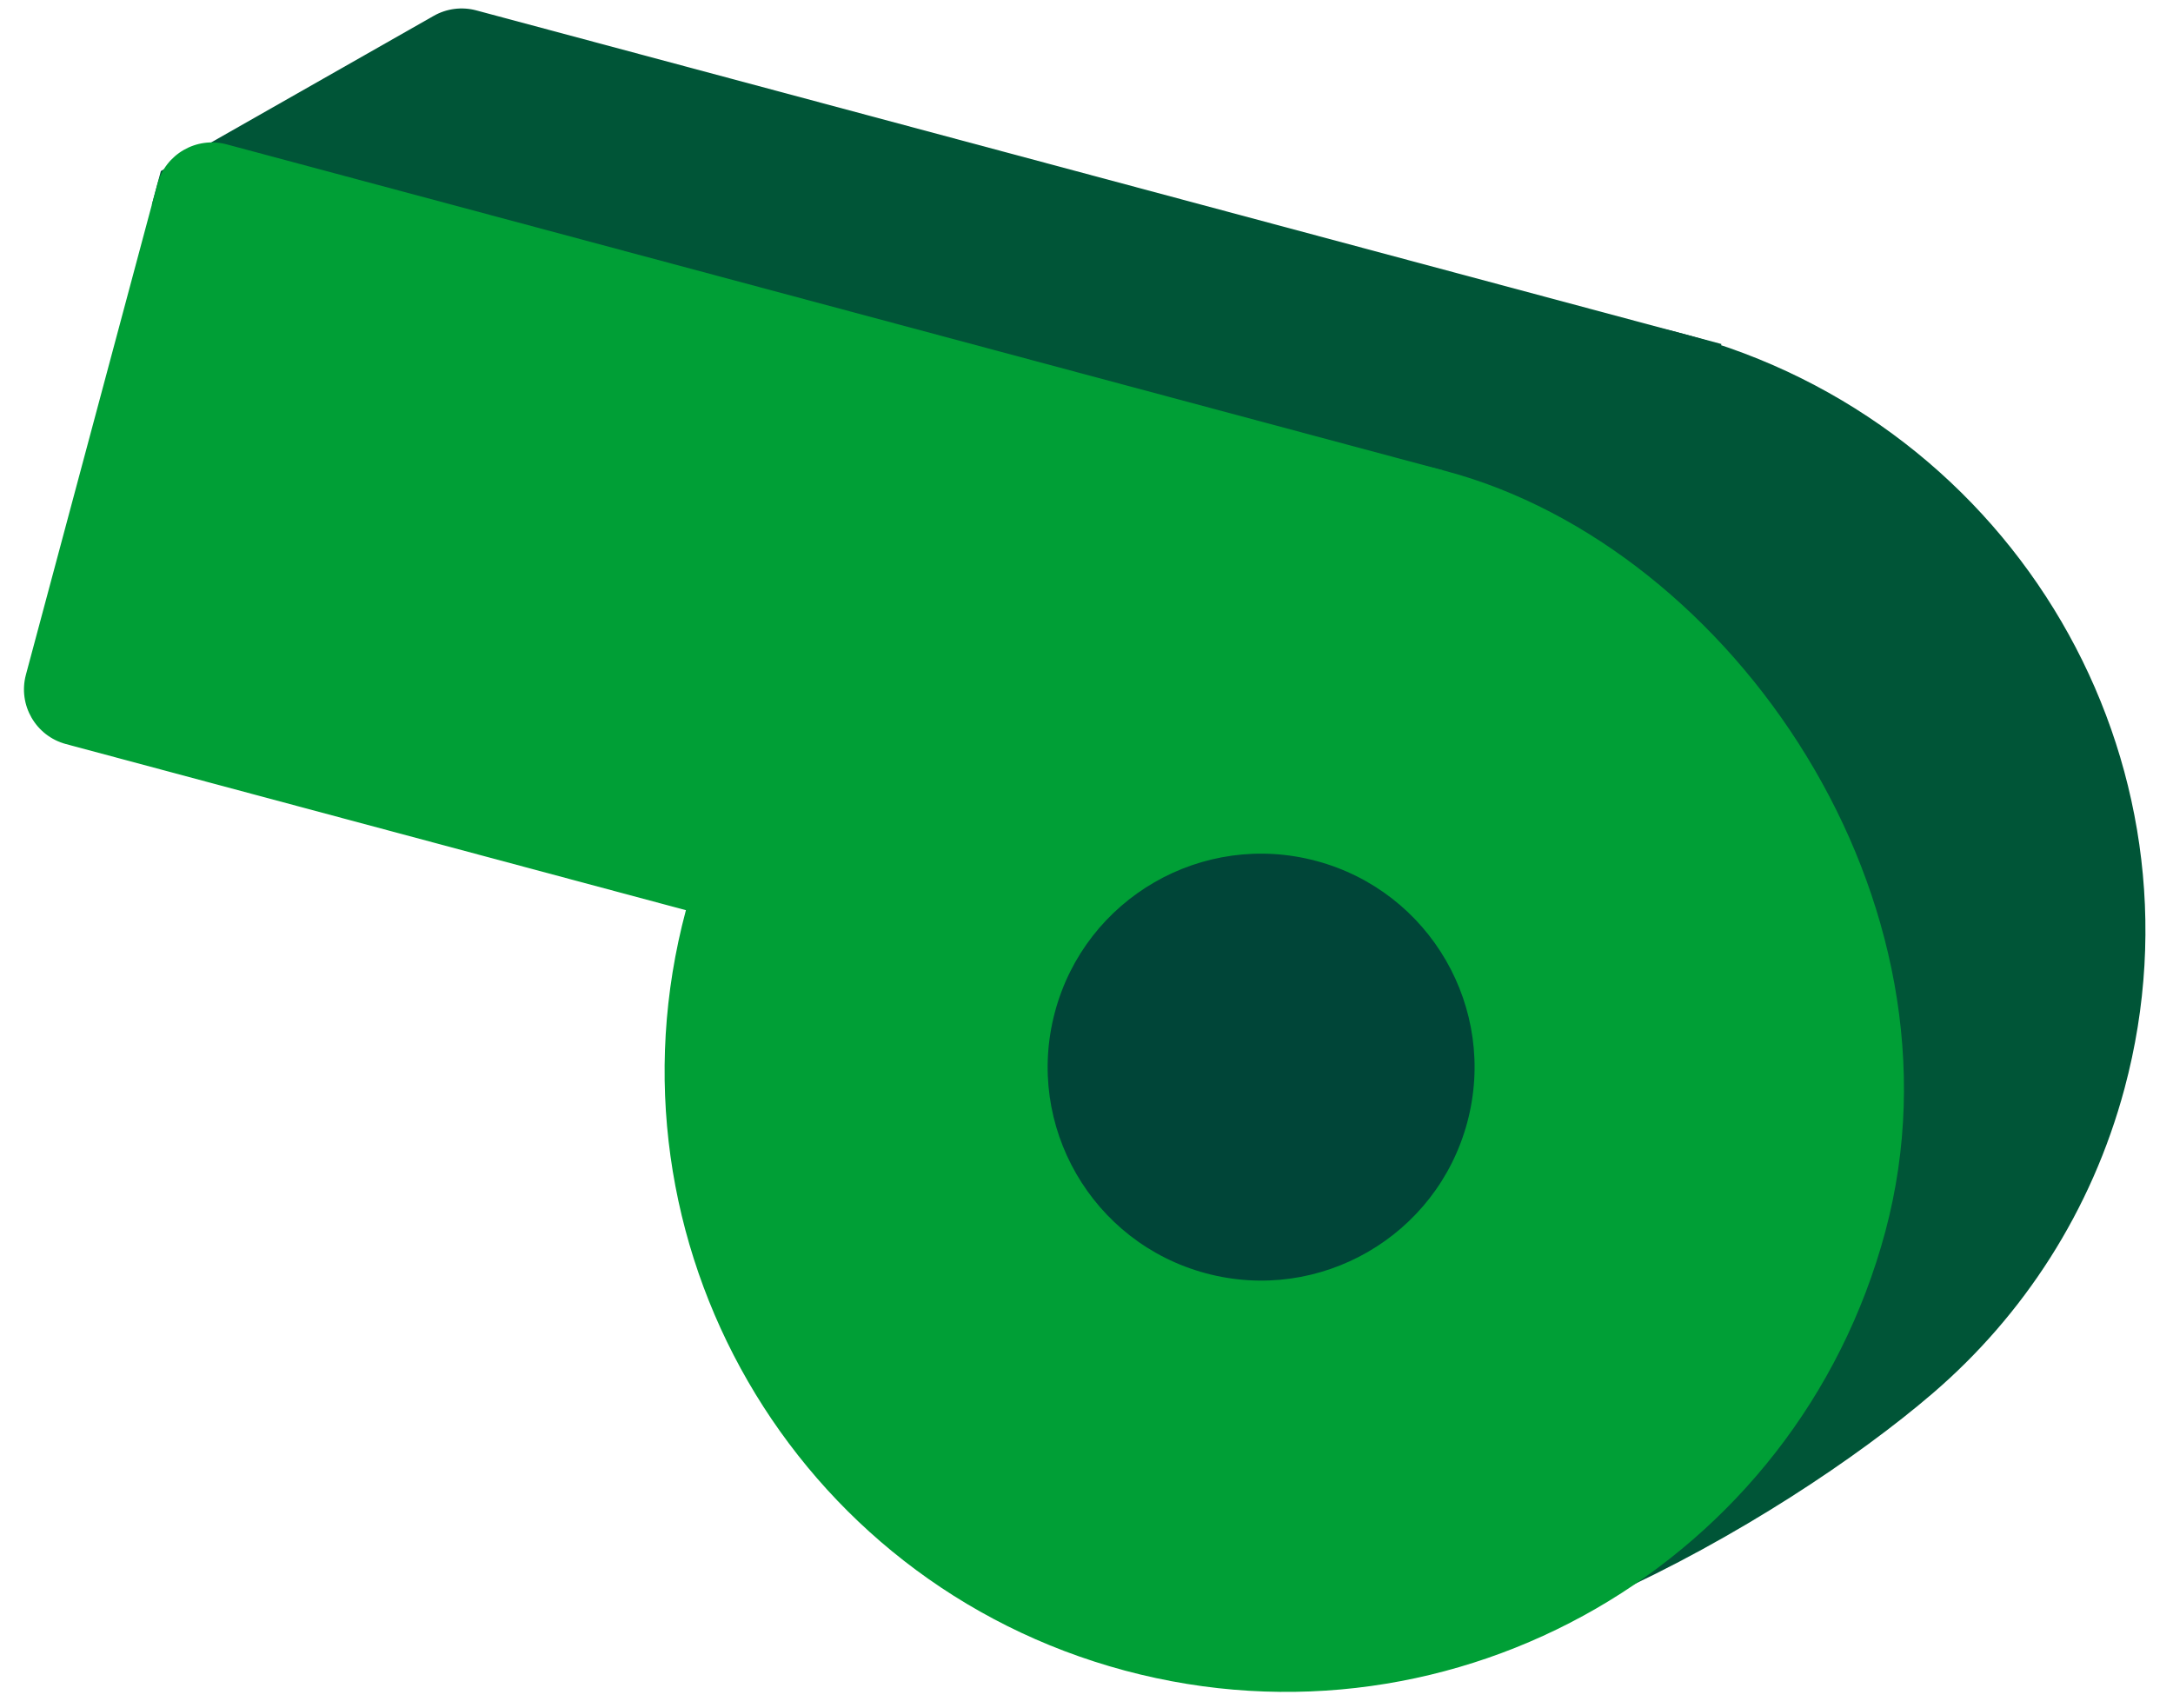
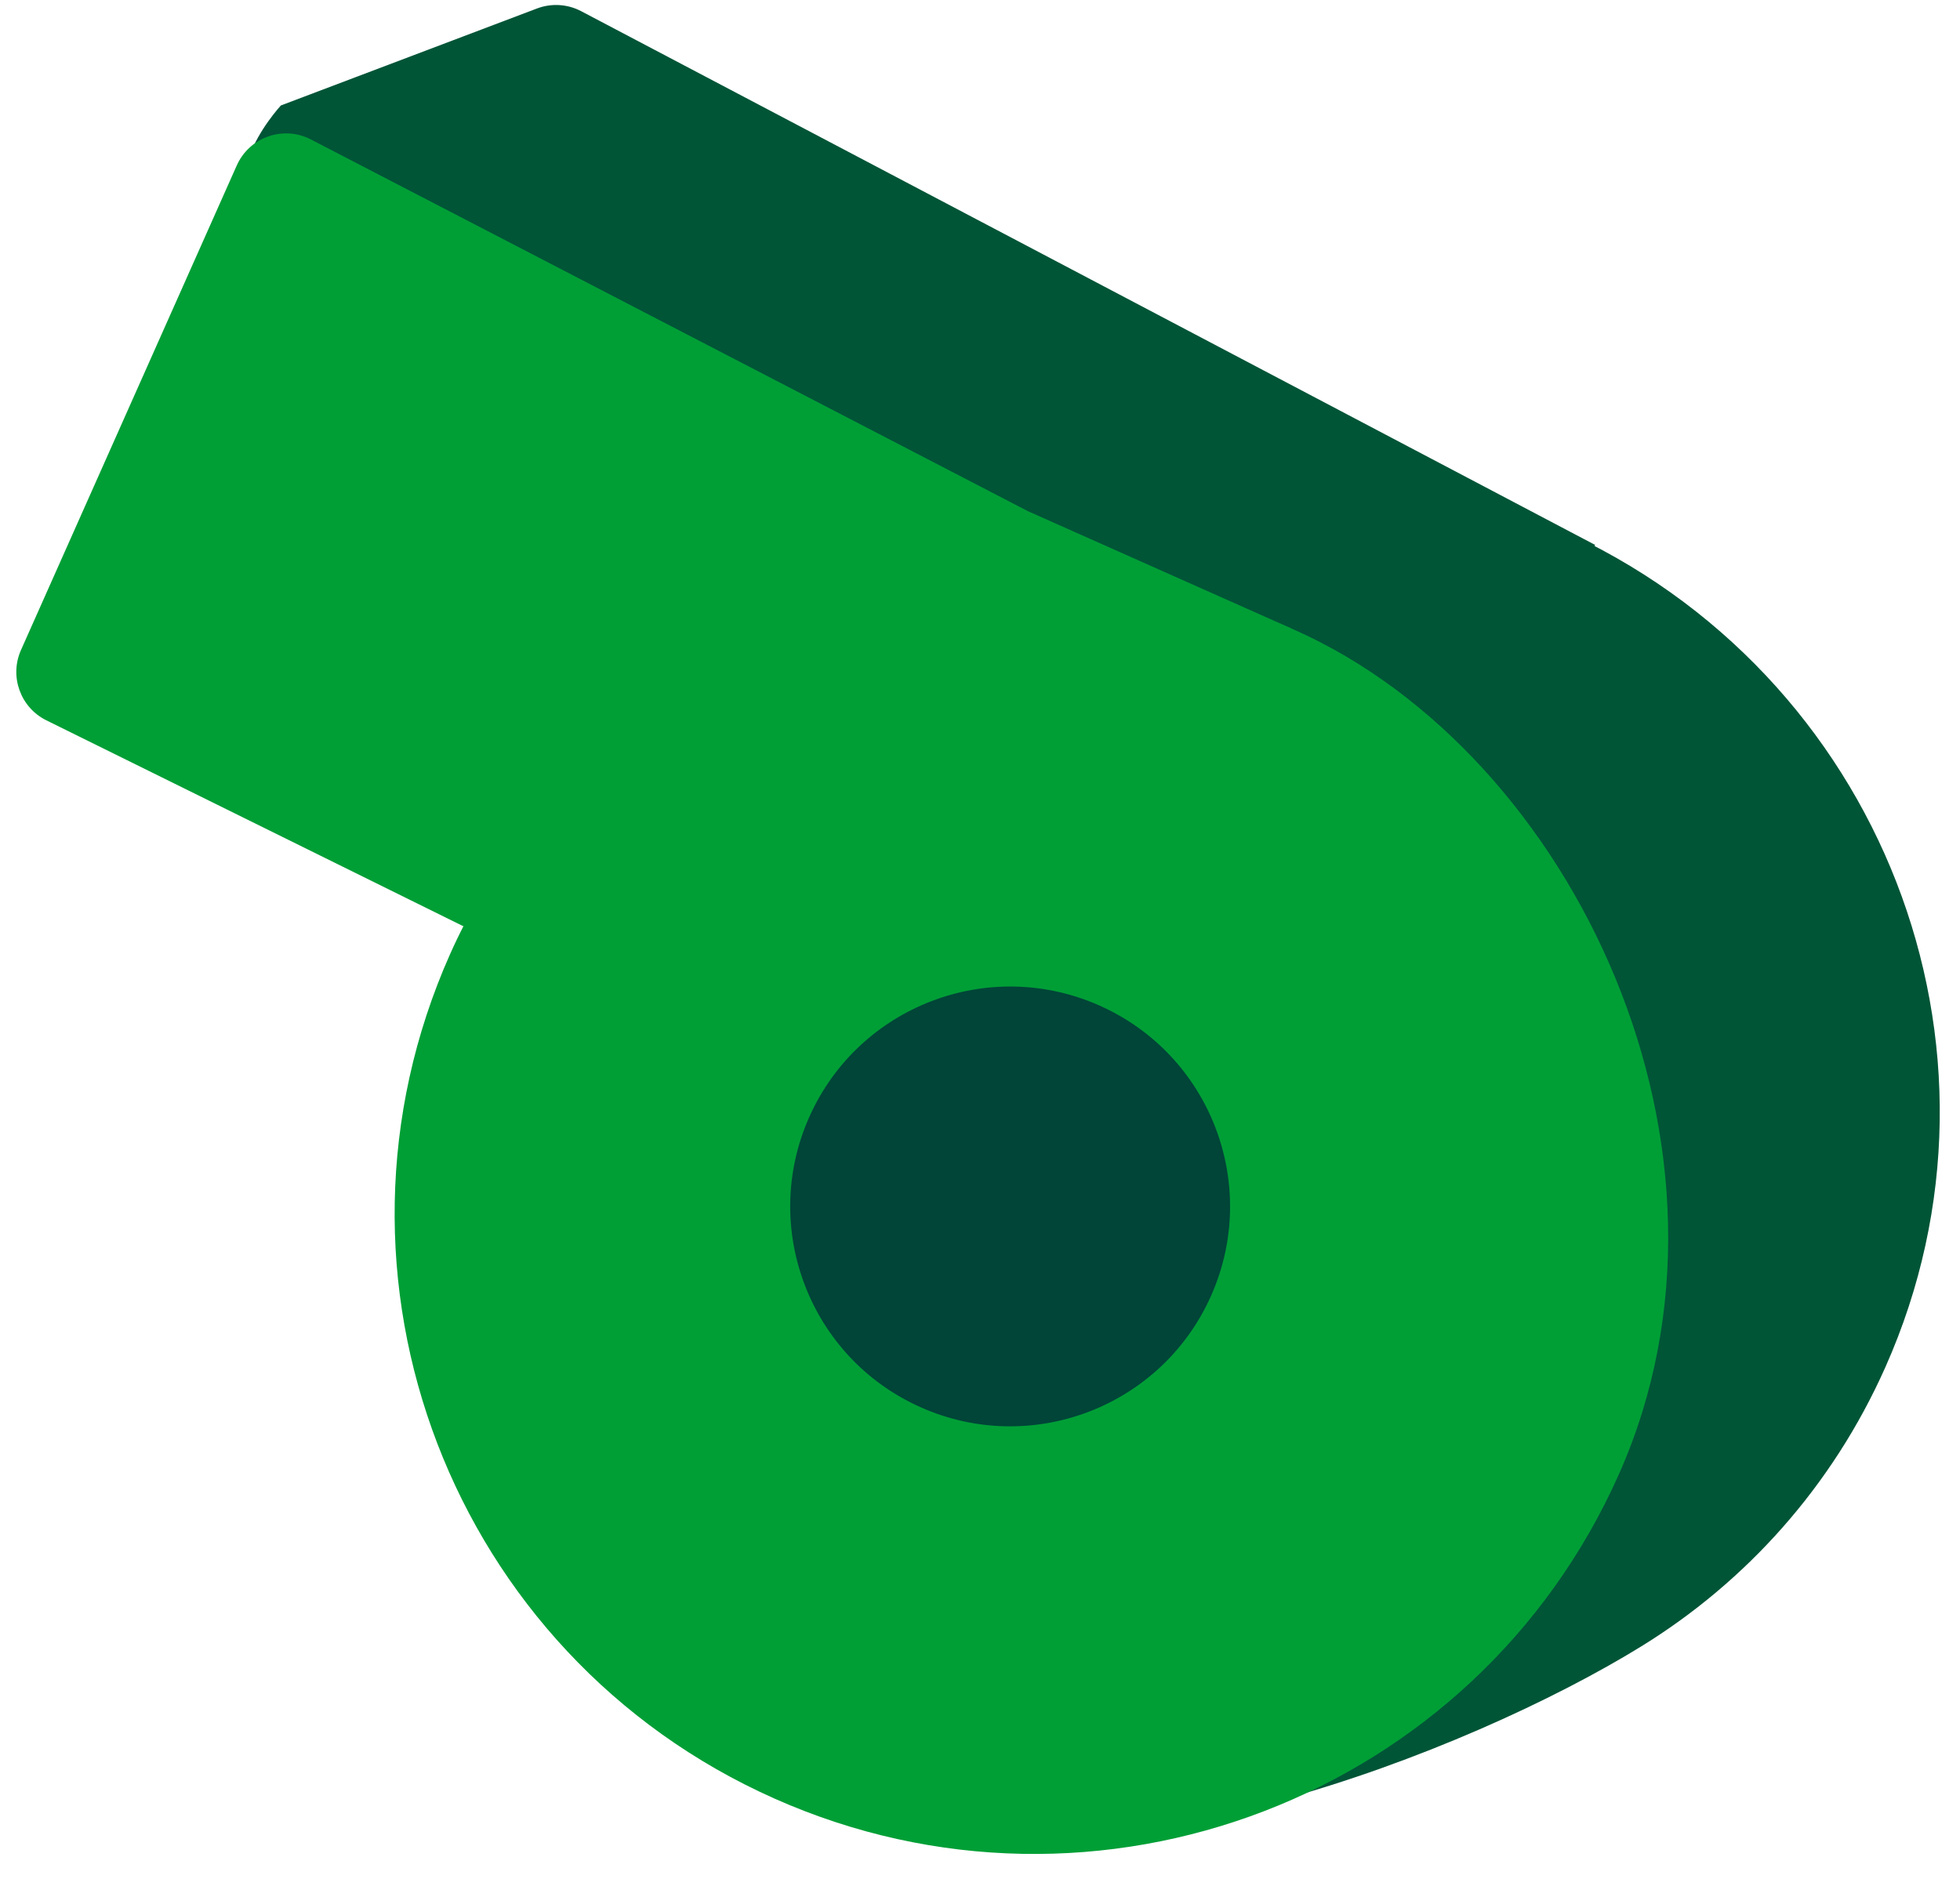
- <svg xmlns="http://www.w3.org/2000/svg" width="56px" height="44px" viewBox="0 0 56 44" version="1.1">
+ <svg xmlns="http://www.w3.org/2000/svg" width="53px" height="51px" viewBox="0 0 53 51" version="1.1">
  <g id="Landing-page" stroke="none" stroke-width="1" fill="none" fill-rule="evenodd">
-     <g id="1024---Desktop---SportySpots-home" transform="translate(-765, -752)">
+     <g id="1024---Desktop---SportySpots-home" transform="translate(-772, -749)">
      <g id="Section-3" transform="translate(0, 567)">
        <g id="Item-3" transform="translate(688, 170)">
-           <g id="organise-icon" transform="translate(73, 7)">
-             <rect id="Rectangle" x="4" y="0" width="56" height="56" />
-             <g transform="translate(31.5, 31.5) rotate(15) translate(-31.5, -31.5) translate(4, 13)">
-               <path d="M36.818,36 C42.337,36 49.386,28.914 52.262,24.705 C53.99,22.175 55,19.124 55,15.84 C55,7.092 47.837,0 39,0 C30.163,0 23,7.092 23,15.84 C23,24.588 27.982,36 36.818,36 Z" id="Oval-Copy" fill="#005537" />
-               <path d="M6.781,0 L40,0 L40,5.564 L1.70530257e-13,7 L1.70530257e-13,6.103 L5.756,0.421 C6.029,0.151 6.397,-3.73592779e-16 6.781,0 Z" id="Rectangle" fill="#005537" />
-               <path d="M34,37 C42.837,37 50,29.837 50,21 C50,12.163 41.636,5 34,5 C26.364,5 18,12.163 18,21 C18,29.837 25.163,37 34,37 Z" id="Oval" fill="#009F36" />
-               <path d="M1.459,5 L26.7,5 L33.917,5 L36.966,19.235 C37.135,20.023 36.633,20.799 35.845,20.968 C35.745,20.989 35.642,21 35.54,21 L1.459,21 C0.653,21 2.8364966e-13,20.347 2.84217094e-13,19.541 L2.84217094e-13,6.459 C2.84118395e-13,5.653 0.653,5 1.459,5 Z" id="Rectangle" fill="#009F36" />
-               <circle id="Oval" fill-opacity="0.84" fill="#00353A" cx="33.365" cy="21.07" r="5.5" />
+           <g id="organise-icon" transform="translate(75, 7)">
+             <g transform="translate(34.79383, 32.26811) rotate(24) translate(-34.79383, -32.26811) translate(7.293834, 10.76811)">
+               <path d="M34.803,41.919 C40.77,41.919 48.39,34.258 51.499,29.708 C53.368,26.973 54.459,23.675 54.459,20.124 C54.459,10.667 46.715,3 37.162,3 C27.609,3 19.865,10.667 19.865,20.124 C19.865,29.582 25.25,41.919 34.803,41.919 Z" id="Oval-Copy" fill="#005537" />
+               <path d="M7.326,0.965 L38.243,3 L38.243,9.015 C16.471,8.645 4.618,8.719 2.687,9.236 C-0.211,10.013 0.944,6.597 0.944,6.597 C2.697,4.86 4.45,3.122 6.203,1.385 C6.5,1.09 6.909,0.938 7.326,0.965 Z" id="Rectangle" fill="#005537" />
+               <path d="M31.757,43 C41.31,43 49.054,35.256 49.054,25.703 C49.054,16.15 40.012,8.405 31.757,8.405 C23.501,8.405 14.459,16.15 14.459,25.703 C14.459,35.256 22.204,43 31.757,43 Z" id="Oval" fill="#009F36" />
+               <path d="M2.061,7.107 L23.865,8.405 L31.667,8.405 L34.979,23.864 C35.147,24.652 34.645,25.428 33.857,25.597 C33.738,25.622 33.616,25.633 33.494,25.628 L1.916,24.368 C1.133,24.337 0.514,23.693 0.514,22.91 L0.514,8.564 C0.514,7.758 1.168,7.104 1.974,7.104 C2.003,7.104 2.032,7.105 2.061,7.107 Z" id="Rectangle" fill="#009F36" />
+               <circle id="Oval" fill-opacity="0.84" fill="#00353A" cx="31.07" cy="25.778" r="5.946" />
            </g>
          </g>
        </g>
      </g>
    </g>
  </g>
</svg>
